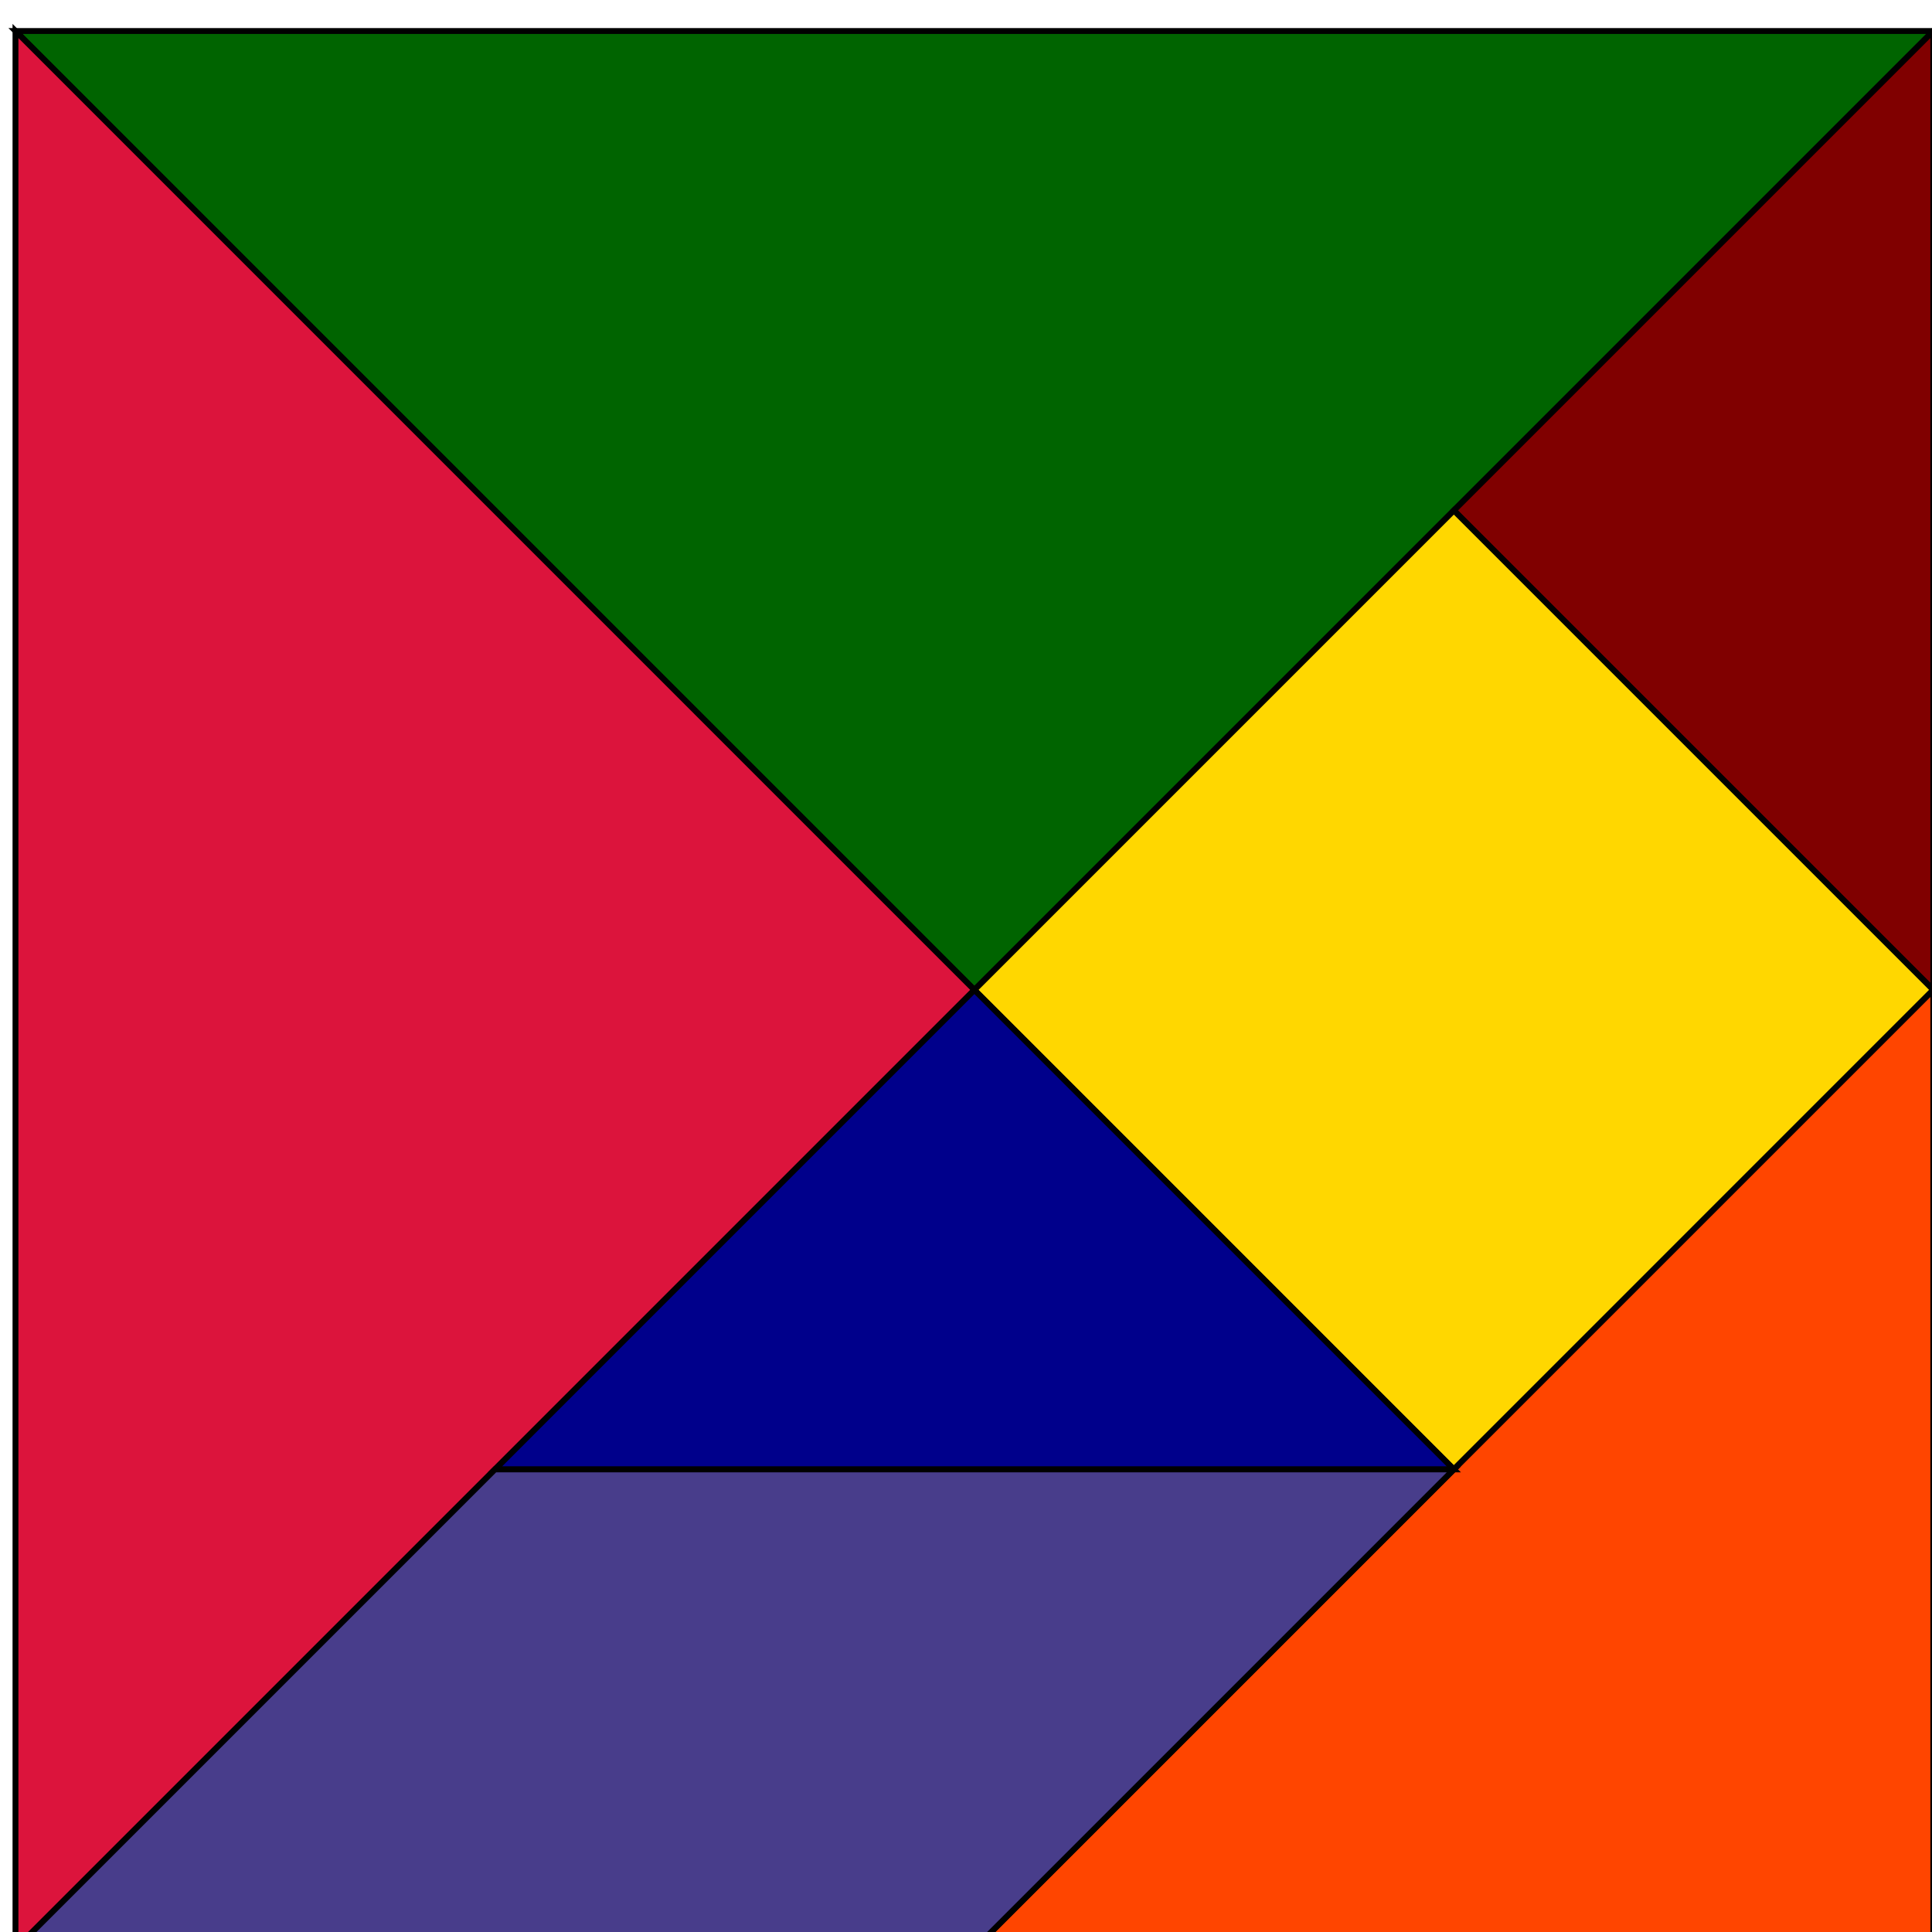
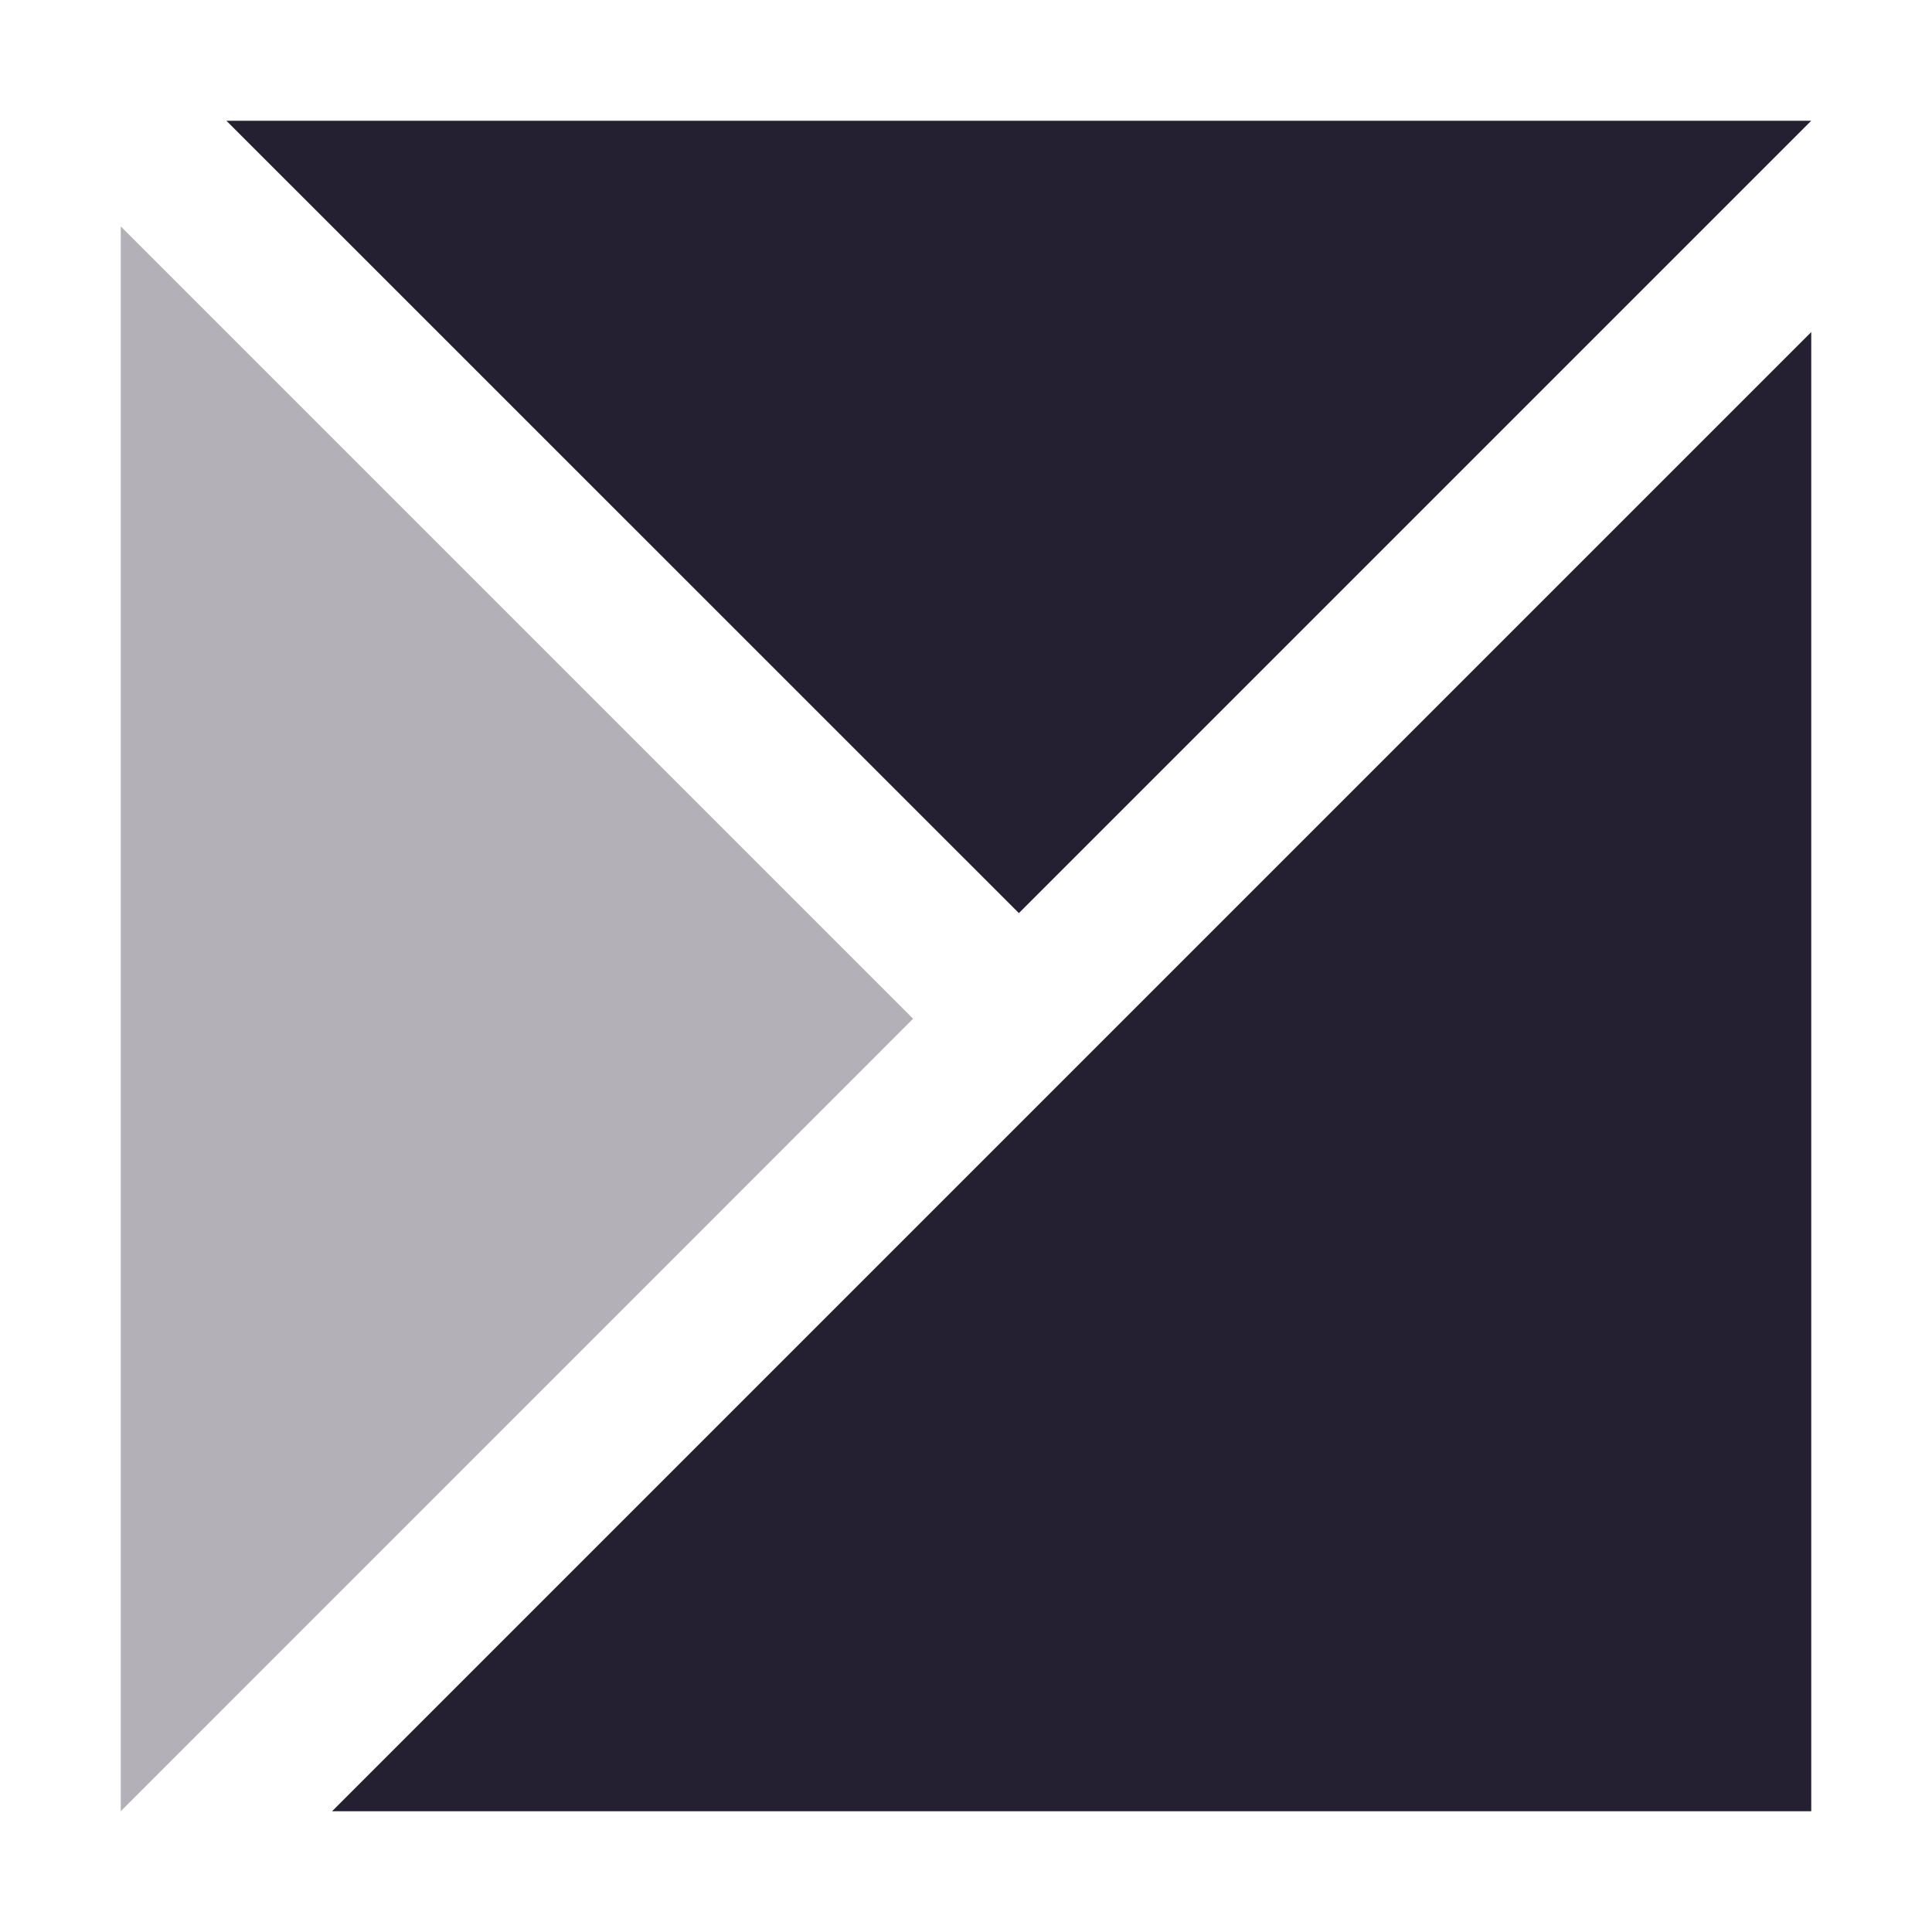
- <svg xmlns="http://www.w3.org/2000/svg" xmlns:xlink="http://www.w3.org/1999/xlink" version="1.1" width="16" height="16" id="svg30">
-   <defs id="defs13">
-     <style type="text/css" id="style2">
-     .Border { fill:none; stroke:blue; stroke-width:5 }
-     .Connect { fill:none; stroke:#888888; stroke-width:2 }
-     .SamplePath { fill:none; stroke:red; stroke-width:5 }
-     .puzzleout { stroke:black; stroke-width:5 }
-     .csqr { fill:gold }
-     .cbig1 { fill:darkgreen }
-     .cbig2 { fill:crimson }
-     .cmid { fill:orangered }
-     .csm1 { fill:maroon }
-     .csm2 { fill:darkblue }
-     .cpar { fill:darkslateblue }
-     .EndPoint { fill:none; stroke:#888888; stroke-width:2 }
-     .CtlPoint { fill:#888888; stroke:none }
-     .AutoCtlPoint { fill:none; stroke:blue; stroke-width:4 }
-     .Label { font-size:22; font-family:Courier }
-   </style>
-     <path id="square" class="csqr puzzleout" d="M 0,0 H 577 V 577 H 0 Z" style="fill:#ffd700;stroke:#000000;stroke-width:5" />
-     <path id="bigtri" d="M 0,-816 816,0 0,816 Z" />
-     <use id="bigtri1" class="cbig1 puzzleout" xlink:href="#bigtri" style="fill:#006400;stroke:#000000;stroke-width:5" x="0" y="0" width="100%" height="100%" />
-     <use id="bigtri2" class="cbig2 puzzleout" xlink:href="#bigtri" style="fill:#dc143c;stroke:#000000;stroke-width:5" x="0" y="0" width="100%" height="100%" />
-     <path id="smalltri" d="M 0,-408 408,0 0,408 Z" />
-     <use id="smalltri1" class="csm1 puzzleout" xlink:href="#smalltri" style="fill:#800000;stroke:#000000;stroke-width:5" x="0" y="0" width="100%" height="100%" />
-     <use id="smalltri2" class="csm2 puzzleout" xlink:href="#smalltri" style="fill:#00008b;stroke:#000000;stroke-width:5" x="0" y="0" width="100%" height="100%" />
-     <path id="midtri" class="cmid puzzleout" d="M 0,0 H 1154 L 577,577 Z" style="fill:#ff4500;stroke:#000000;stroke-width:5" />
-     <path id="para" class="cpar puzzleout" d="m 0,0 h 816 l 408,-408 H 408 Z" style="fill:#483d8b;stroke:#000000;stroke-width:5" />
-   </defs>
-   <g id="tangram-square" transform="matrix(0.00688152,0.00688168,-0.00688152,0.00688168,2.454154,2.58267)">
-     <use xlink:href="#bigtri1" transform="rotate(45,816,0)" id="use15" x="0" y="0" width="100%" height="100%" />
-     <use xlink:href="#bigtri2" transform="rotate(-45,816,0)" id="use17" x="0" y="0" width="100%" height="100%" />
-     <use xlink:href="#smalltri1" transform="rotate(135,731.5006,-204.0004)" id="use19" x="0" y="0" width="100%" height="100%" />
-     <use xlink:href="#square" transform="translate(816,-577)" id="use21" x="0" y="0" width="100%" height="100%" />
-     <use xlink:href="#midtri" transform="rotate(-90,985,-408)" id="use23" x="0" y="0" width="100%" height="100%" />
-     <use xlink:href="#smalltri2" transform="rotate(-135,612,-84.49957)" id="use25" x="0" y="0" width="100%" height="100%" />
-     <use xlink:href="#para" transform="rotate(-45,1801.001,-408.0006)" id="use27" x="0" y="0" width="100%" height="100%" />
-   </g>
+ <svg xmlns="http://www.w3.org/2000/svg" width="16" version="1.1" id="svg7384" height="16">
+   <defs id="defs7386" />
+   <path id="path1030" d="M 1.875,1 8.438,7.562 15,1 Z" style="fill:#241f31;stroke:none;stroke-width:1px;stroke-linecap:butt;stroke-linejoin:miter;stroke-opacity:1" />
+   <path style="opacity:0.35;fill:#241f31;stroke:none;stroke-width:1px;stroke-linecap:butt;stroke-linejoin:miter;stroke-opacity:1" d="M 1,15 7.562,8.437 1,1.875 Z" id="path1034" />
+   <path style="fill:#241f31;stroke:none;stroke-width:1px;stroke-linecap:butt;stroke-linejoin:miter;stroke-opacity:1" d="M 15,15 V 2.75 L 2.75,15 Z" id="path1014" />
</svg>
